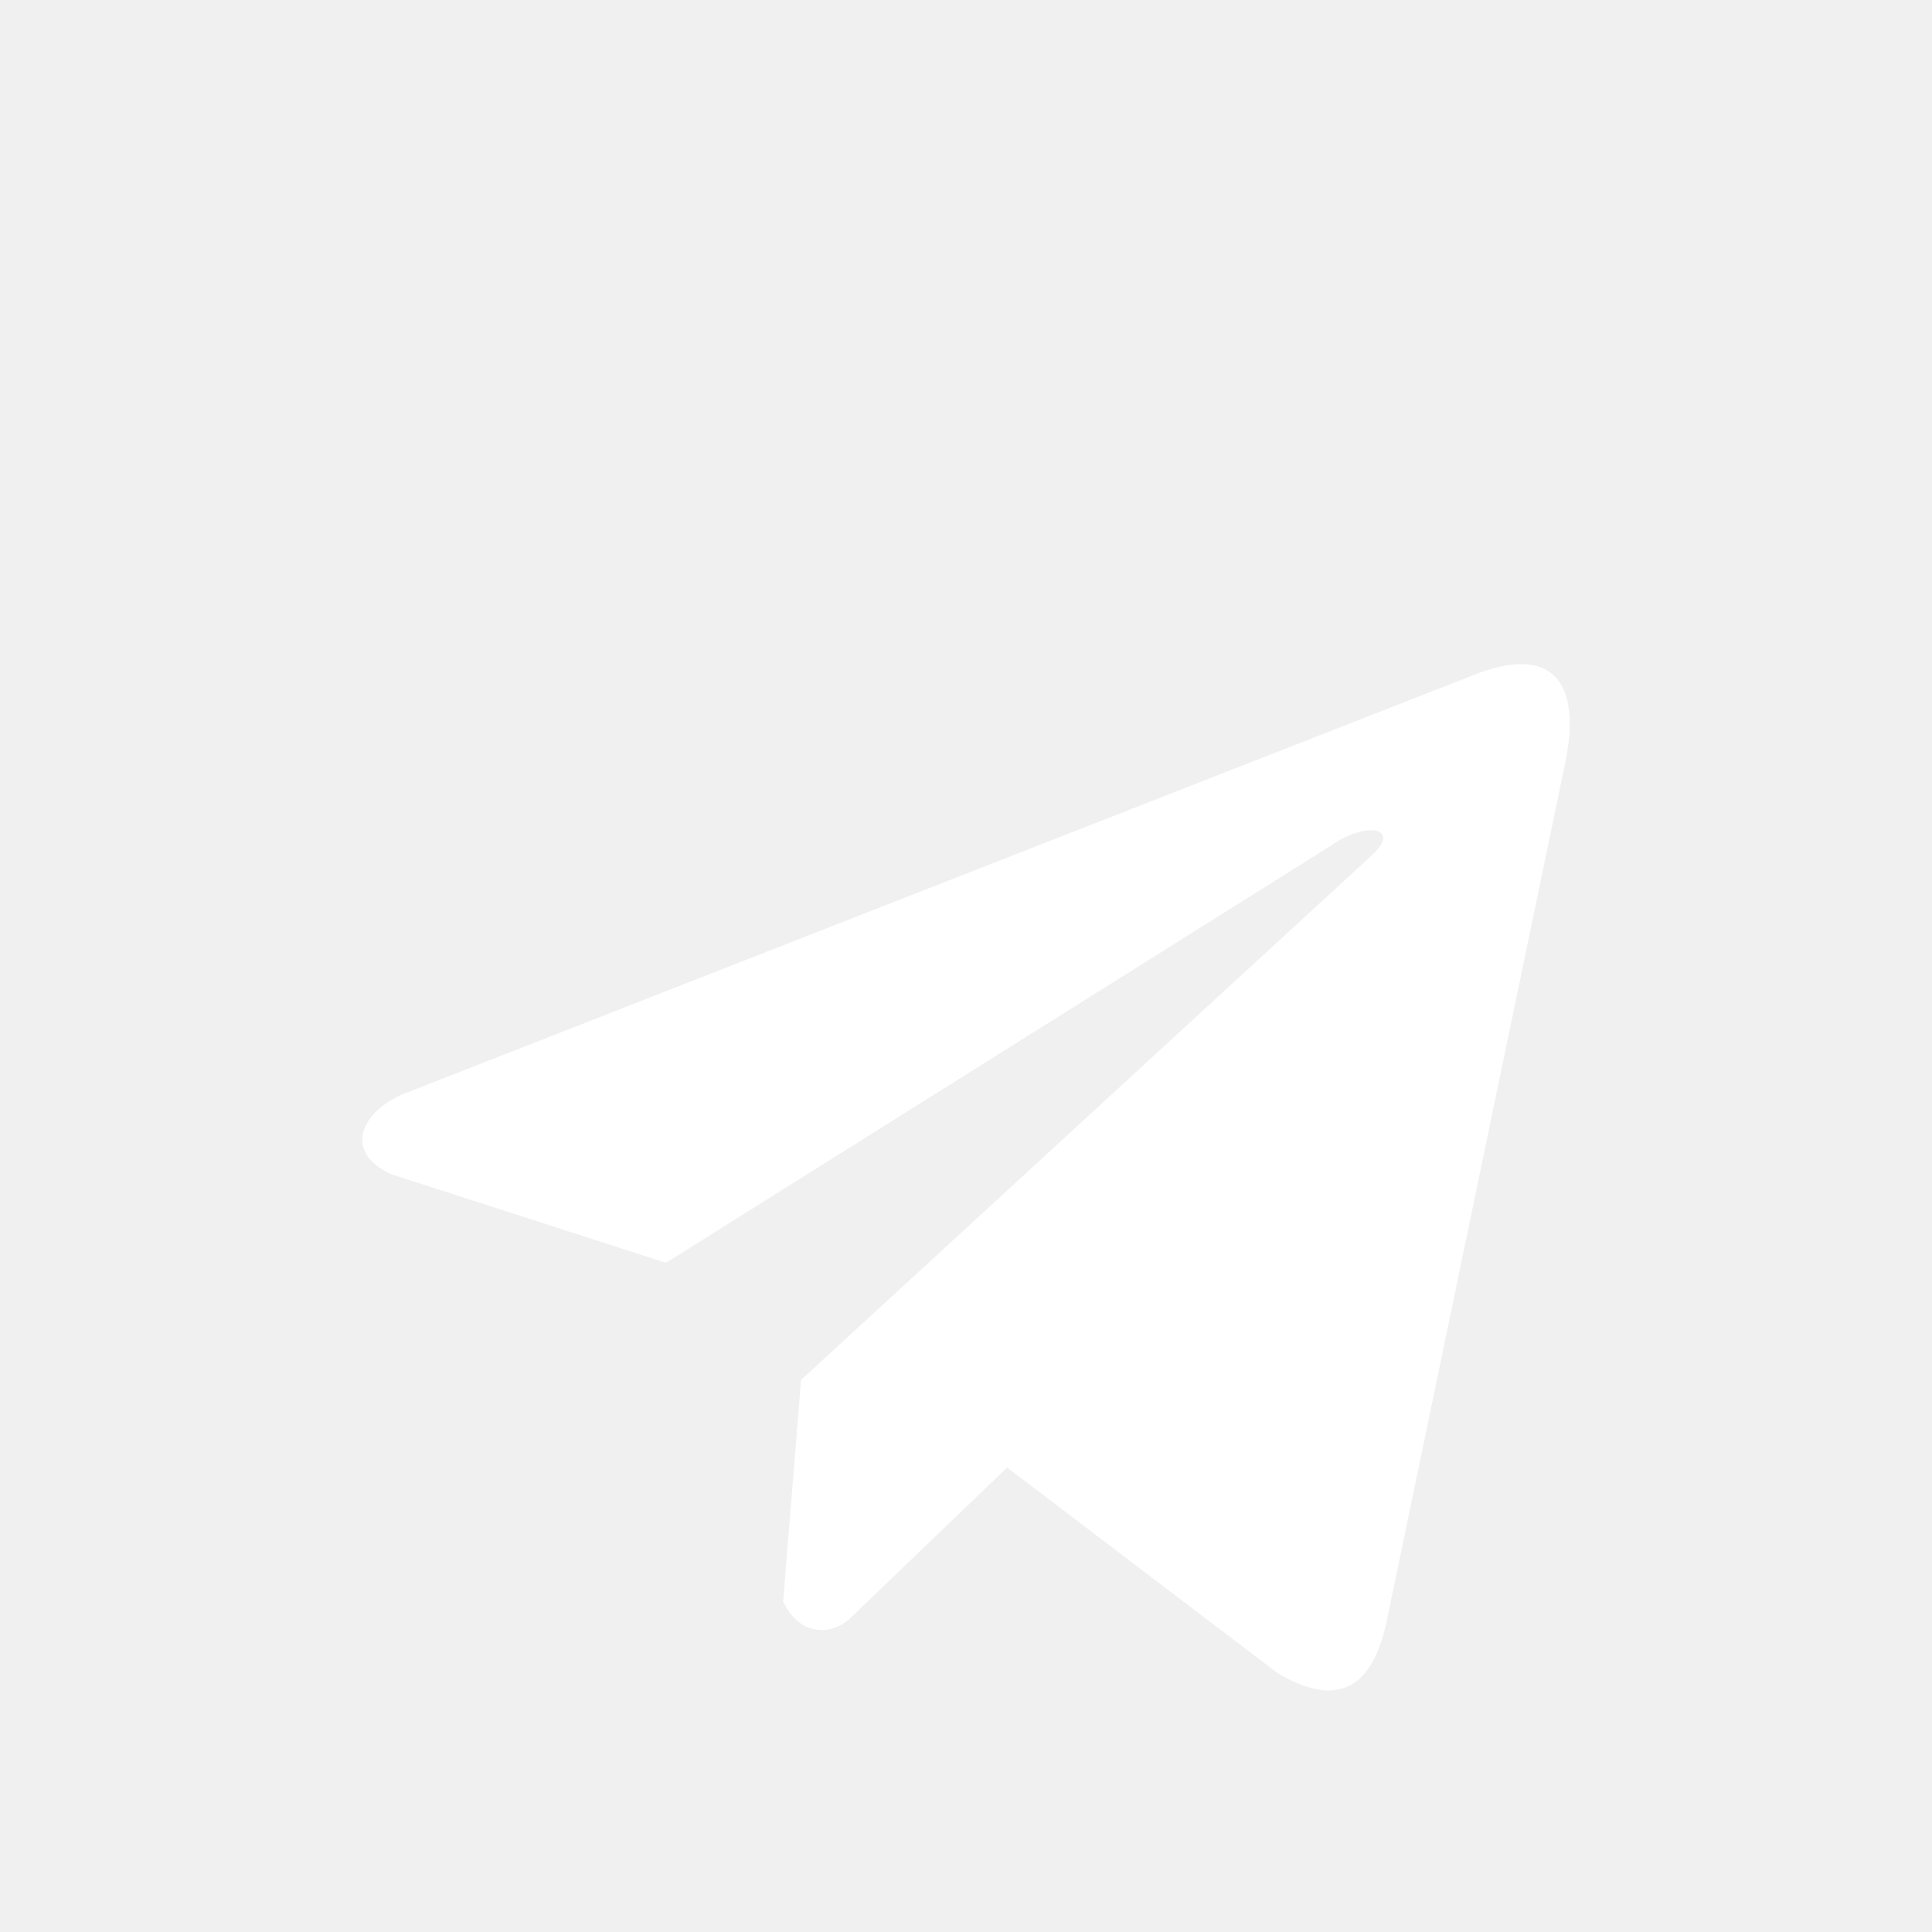
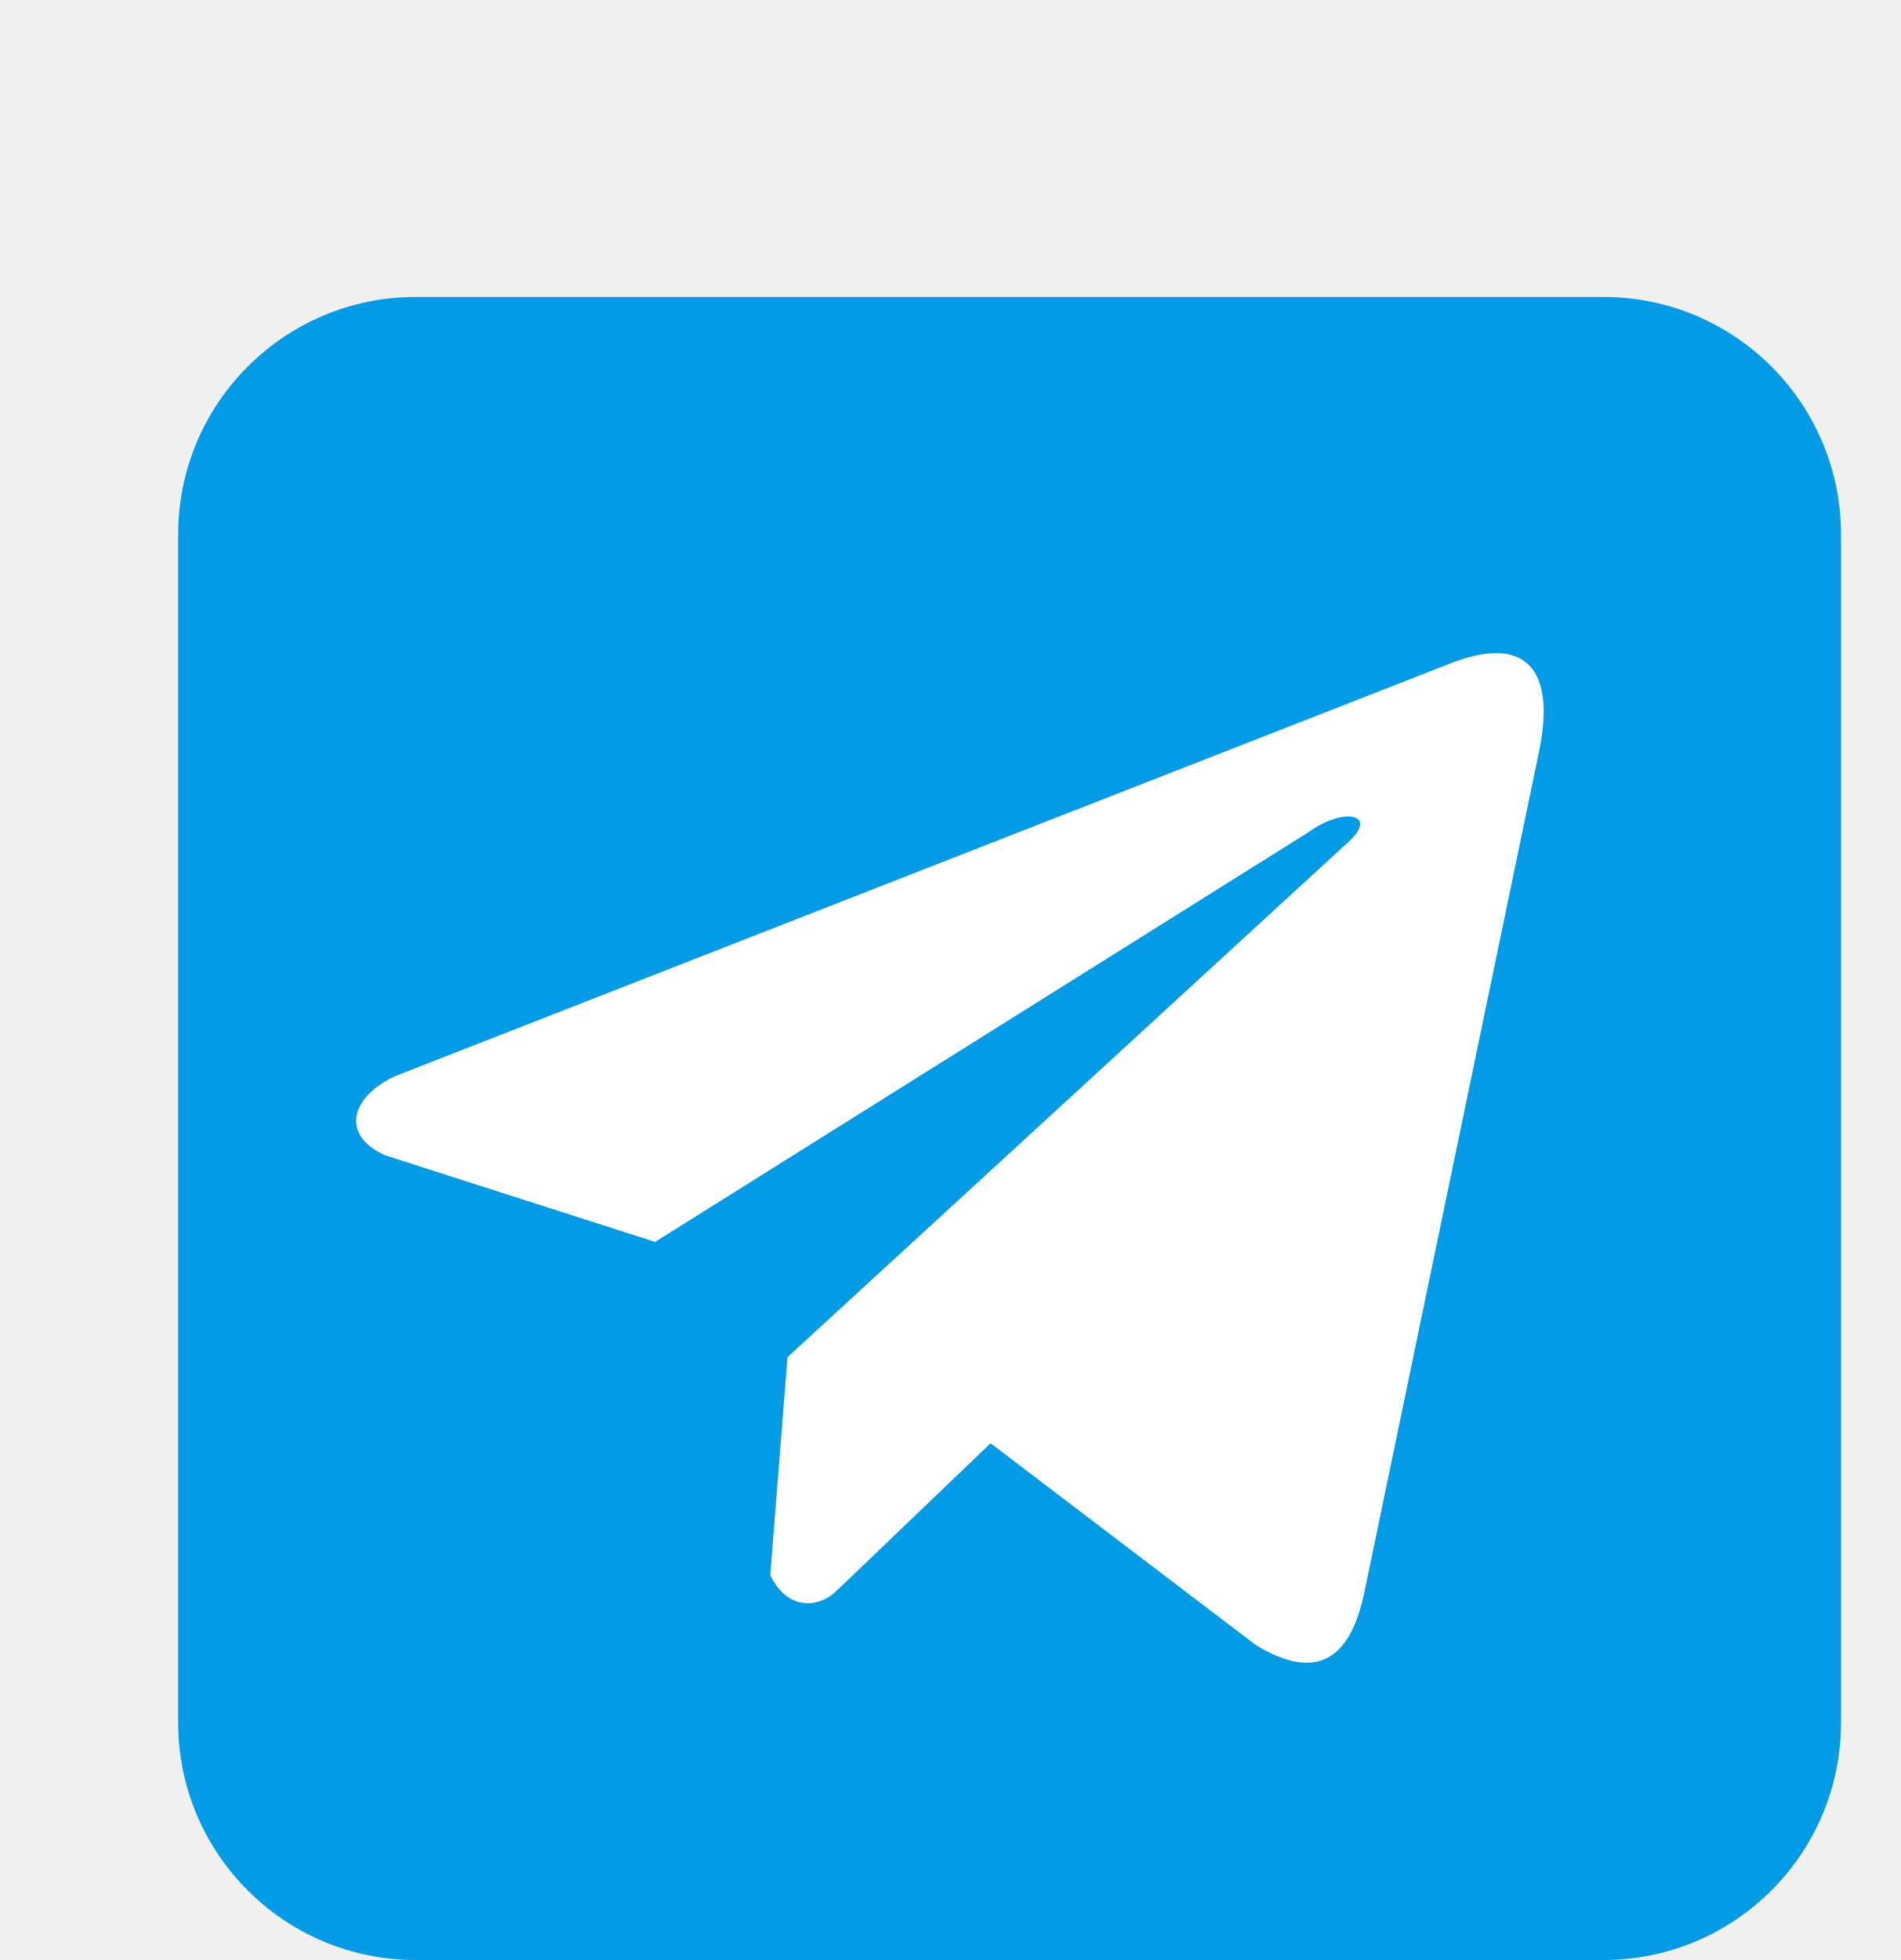
- <svg xmlns="http://www.w3.org/2000/svg" width="32" height="32" viewBox="0 0 32 32" fill="none">
-   <path d="M24.376 11.193L6.657 18.129C5.944 18.452 5.703 19.099 6.485 19.45L11.031 20.916L22.022 14.021C22.622 13.588 23.236 13.704 22.707 14.18L13.268 22.856L12.971 26.528C13.246 27.095 13.749 27.097 14.069 26.815L16.681 24.307L21.154 27.707C22.193 28.331 22.758 27.928 22.982 26.784L25.915 12.683C26.22 11.274 25.701 10.654 24.376 11.193Z" fill="white" />
+ <svg xmlns="http://www.w3.org/2000/svg" width="32" height="33" viewBox="0 0 32 33" fill="none">
+   <defs>
+     <clipPath id="clip11_99">
+       <rect id="file-icons:telegram" rx="0" width="31" height="31" transform="translate(0.5 0.5)" fill="white" fill-opacity="0" />
+     </clipPath>
+   </defs>
+   <rect id="Rectangle 6" x="3" y="5" rx="4" width="28" height="28" fill="#039BE6" fill-opacity="1" />
+   <rect id="file-icons:telegram" rx="0" width="31" height="31" transform="translate(0.5 0.5)" fill="#FFFFFF" fill-opacity="0" />
+   <g clip-path="url(#clip11_99)">
+     <path id="Vector" d="M24.37 11.19L6.65 18.12C5.94 18.45 5.7 19.09 6.48 19.45L11.03 20.91L22.02 14.02C22.62 13.58 23.23 13.7 22.7 14.18L13.26 22.85L12.97 26.52C13.24 27.09 13.74 27.09 14.06 26.81L16.68 24.3L21.15 27.7C22.19 28.33 22.75 27.92 22.98 26.78L25.91 12.68C26.21 11.27 25.7 10.65 24.37 11.19Z" fill="#FFFFFF" fill-opacity="1" fill-rule="nonzero" />
+   </g>
</svg>
